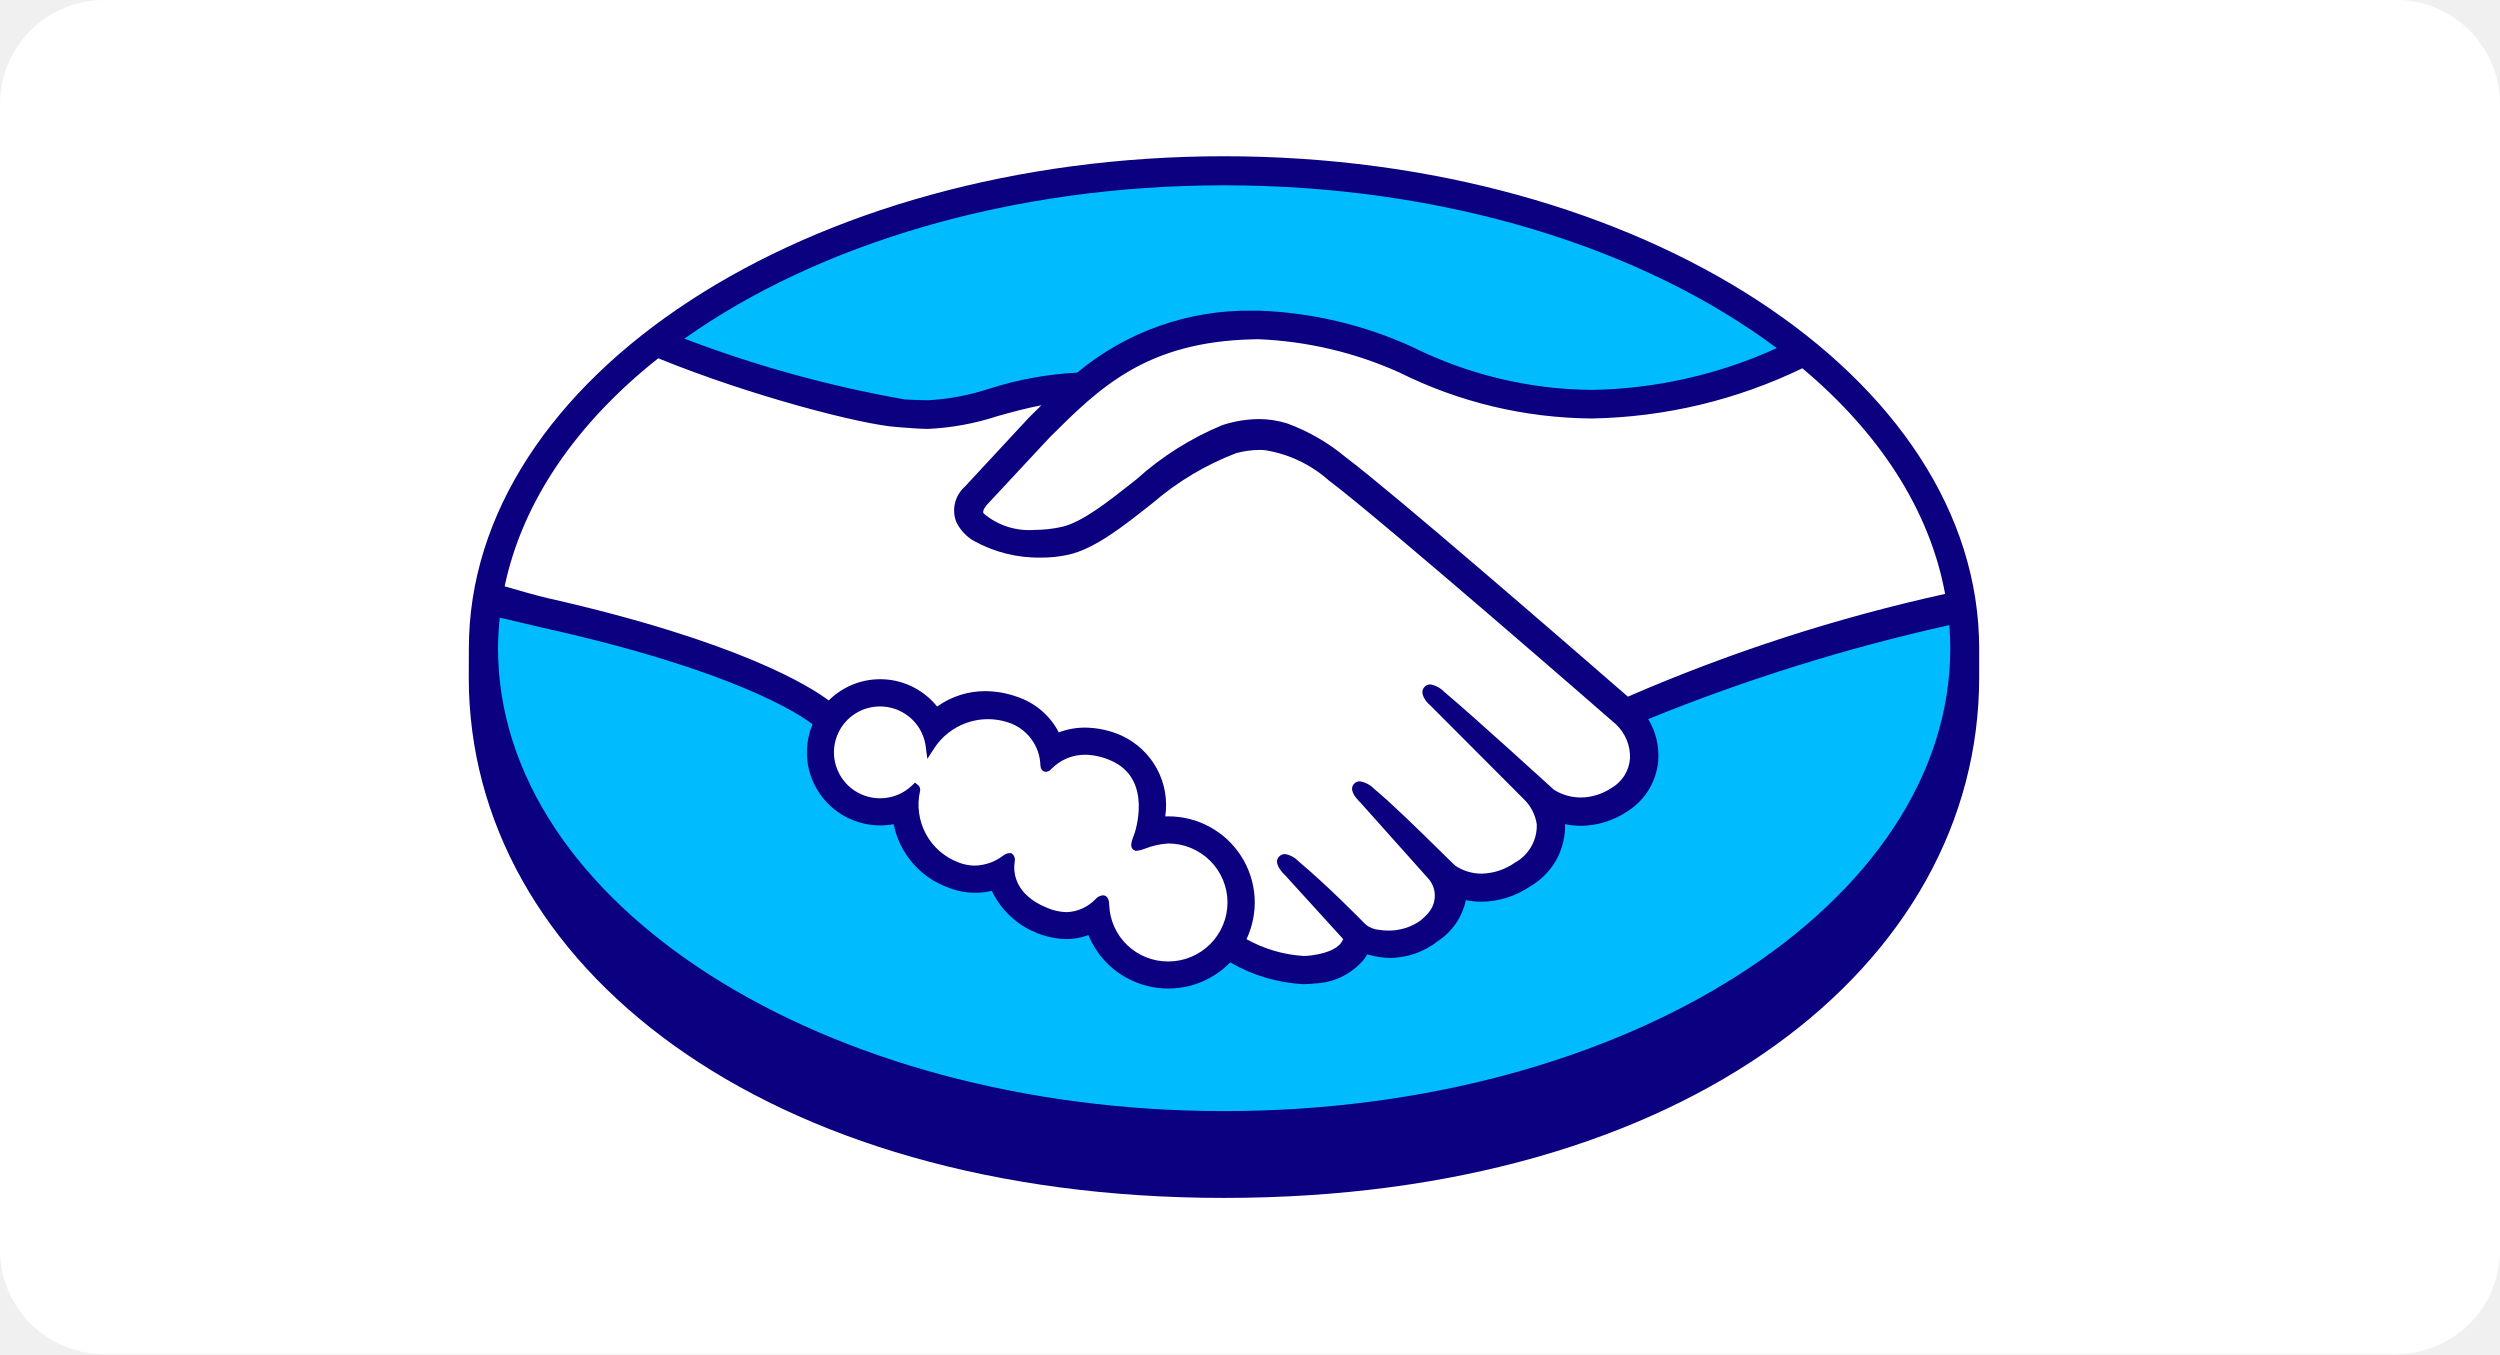
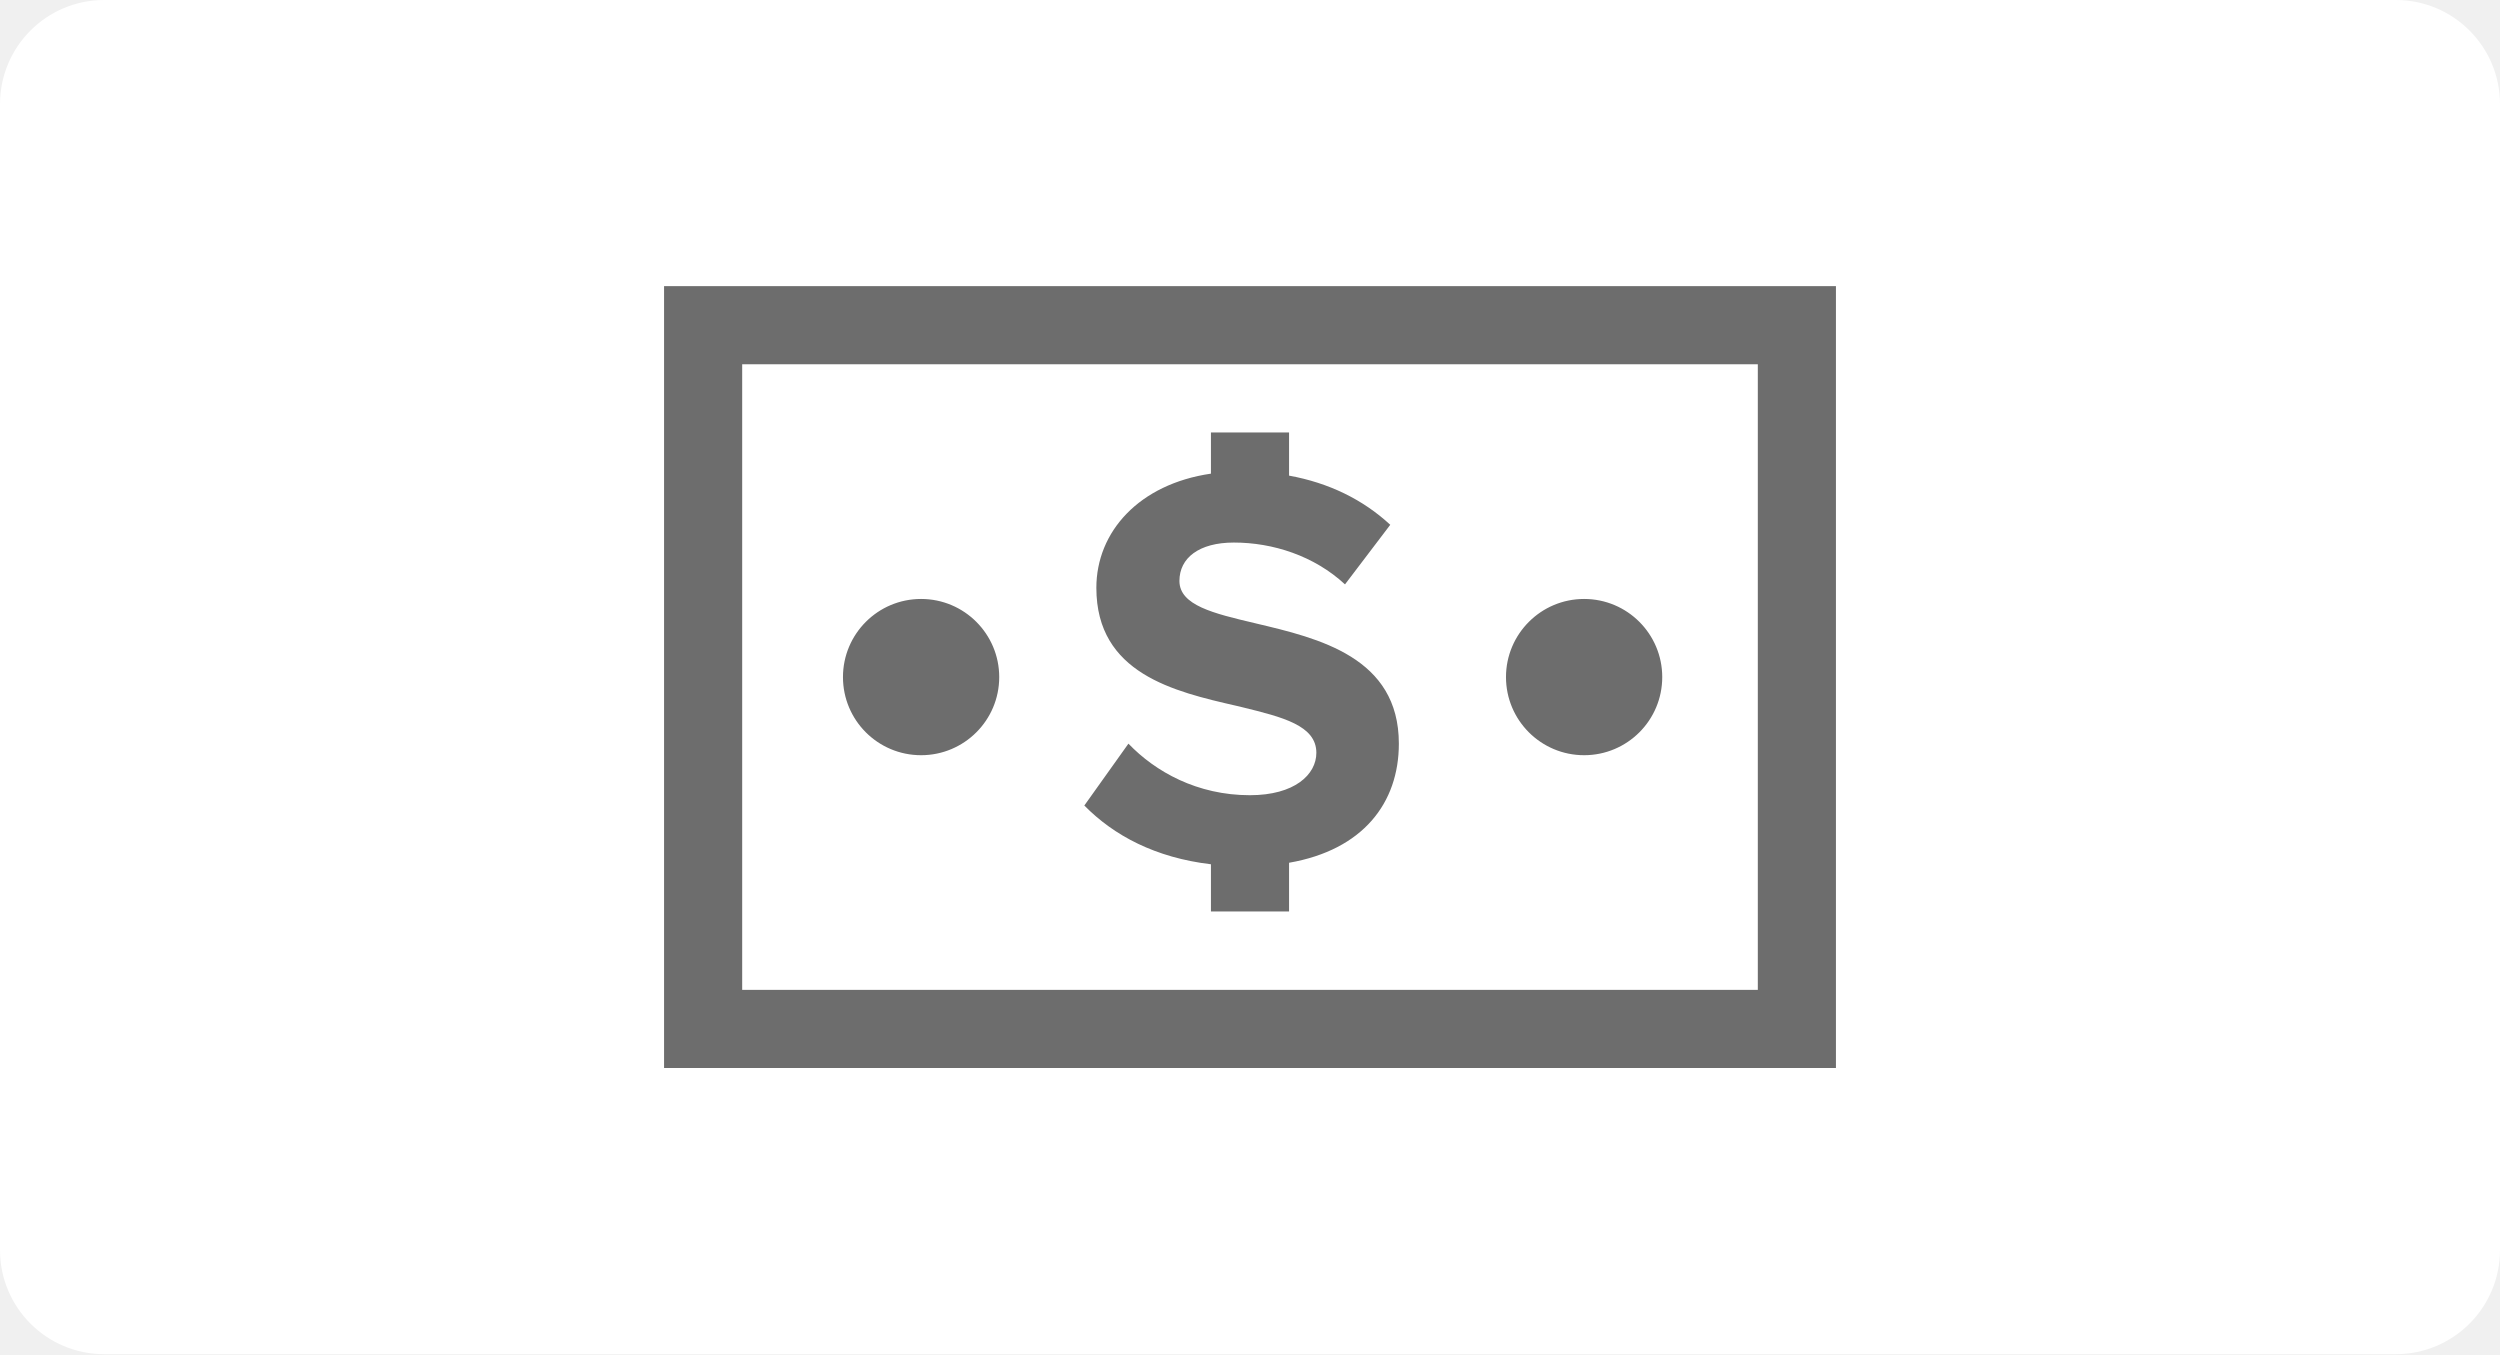
<svg xmlns="http://www.w3.org/2000/svg" width="48" height="26" viewBox="0 0 48 26" fill="none">
  <rect width="48" height="26" rx="2" fill="white" />
-   <path d="M23.503 3.375C15.645 3.375 9.275 7.436 9.275 12.446C9.275 17.455 15.645 21.909 23.503 21.909C31.362 21.909 37.731 17.455 37.731 12.446C37.731 7.436 31.361 3.375 23.503 3.375Z" fill="#00BCFF" />
-   <path d="M18.874 9.642C18.867 9.656 18.728 9.799 18.818 9.914C19.038 10.194 19.718 10.355 20.405 10.201C20.814 10.11 21.338 9.694 21.846 9.292C22.332 8.853 22.888 8.5 23.492 8.247C23.878 8.106 24.3 8.095 24.692 8.215C25.091 8.363 25.461 8.578 25.786 8.852C26.74 9.566 30.576 12.903 31.239 13.479C33.275 12.635 35.384 11.975 37.539 11.507C37.258 9.795 36.225 8.162 34.639 6.879C32.429 7.804 29.548 8.358 26.907 7.073C26.009 6.668 25.039 6.448 24.054 6.427C21.959 6.475 21.051 7.379 20.091 8.335L18.874 9.642Z" fill="white" />
-   <path d="M31.083 13.842C31.038 13.802 26.573 9.909 25.561 9.151C25.209 8.839 24.774 8.633 24.309 8.559C24.108 8.543 23.906 8.562 23.712 8.616C23.115 8.84 22.563 9.168 22.08 9.585C21.515 10.034 20.982 10.457 20.487 10.567C19.888 10.69 19.266 10.597 18.73 10.304C18.604 10.228 18.503 10.117 18.438 9.986C18.402 9.885 18.398 9.776 18.424 9.673C18.451 9.569 18.508 9.476 18.588 9.405L19.82 8.076C19.963 7.934 20.107 7.791 20.255 7.651C19.875 7.708 19.5 7.792 19.132 7.903C18.709 8.043 18.268 8.125 17.822 8.147C17.373 8.101 16.926 8.032 16.484 7.938C15.167 7.63 13.882 7.202 12.644 6.658C10.892 7.957 9.751 9.553 9.413 11.342C9.664 11.409 10.324 11.558 10.494 11.596C14.459 12.474 15.693 13.379 15.917 13.568C16.049 13.42 16.213 13.304 16.396 13.229C16.579 13.153 16.777 13.12 16.975 13.131C17.173 13.143 17.366 13.199 17.539 13.296C17.712 13.392 17.861 13.527 17.974 13.689C18.242 13.473 18.575 13.356 18.919 13.357C19.112 13.359 19.304 13.393 19.486 13.457C19.663 13.513 19.825 13.606 19.963 13.73C20.101 13.854 20.21 14.005 20.284 14.175C20.457 14.097 20.645 14.057 20.836 14.058C21.063 14.061 21.288 14.11 21.495 14.203C21.784 14.338 22.018 14.566 22.159 14.851C22.301 15.136 22.341 15.46 22.273 15.77C22.326 15.764 22.378 15.762 22.431 15.762C22.848 15.762 23.247 15.928 23.542 16.221C23.836 16.515 24.002 16.913 24.003 17.328C24.003 17.587 23.938 17.841 23.814 18.068C24.225 18.318 24.699 18.444 25.179 18.432C25.299 18.432 25.418 18.407 25.528 18.36C25.638 18.312 25.736 18.242 25.818 18.155C25.857 18.099 25.899 18.034 25.86 17.987L24.742 16.75C24.742 16.75 24.558 16.576 24.619 16.509C24.681 16.44 24.795 16.539 24.876 16.606C25.445 17.08 26.14 17.795 26.14 17.795C26.152 17.802 26.198 17.893 26.455 17.939C26.608 17.966 26.766 17.961 26.918 17.926C27.07 17.89 27.213 17.825 27.339 17.733C27.41 17.674 27.475 17.608 27.533 17.535C27.529 17.539 27.525 17.542 27.52 17.545C27.599 17.437 27.638 17.306 27.632 17.173C27.627 17.04 27.576 16.912 27.488 16.811L26.182 15.35C26.182 15.35 25.996 15.178 26.06 15.109C26.116 15.049 26.236 15.14 26.318 15.207C26.732 15.552 27.316 16.136 27.876 16.683C28.062 16.808 28.284 16.872 28.509 16.864C28.734 16.857 28.951 16.778 29.129 16.639C29.274 16.559 29.394 16.441 29.476 16.297C29.558 16.153 29.598 15.989 29.592 15.824C29.564 15.617 29.467 15.426 29.317 15.281L27.533 13.493C27.533 13.493 27.345 13.333 27.411 13.252C27.466 13.184 27.588 13.282 27.668 13.349C28.236 13.823 29.774 15.228 29.774 15.228C29.955 15.345 30.167 15.405 30.383 15.401C30.599 15.396 30.808 15.328 30.985 15.204C31.098 15.138 31.193 15.046 31.263 14.935C31.332 14.823 31.373 14.697 31.382 14.567C31.387 14.432 31.363 14.297 31.312 14.172C31.26 14.047 31.182 13.935 31.083 13.842V13.842Z" fill="white" />
-   <path d="M22.431 16.107C22.221 16.137 22.015 16.182 21.812 16.244C21.79 16.23 21.829 16.119 21.855 16.055C21.882 15.992 22.246 14.9 21.358 14.521C21.159 14.414 20.931 14.375 20.708 14.408C20.485 14.441 20.279 14.545 20.12 14.704C20.083 14.743 20.066 14.74 20.062 14.691C20.057 14.487 19.987 14.29 19.864 14.127C19.741 13.964 19.569 13.844 19.373 13.784C19.097 13.699 18.8 13.705 18.527 13.802C18.254 13.899 18.02 14.081 17.86 14.322C17.831 14.106 17.73 13.907 17.574 13.755C17.418 13.604 17.214 13.51 16.998 13.488C16.781 13.465 16.563 13.517 16.379 13.633C16.195 13.75 16.055 13.925 15.984 14.13C15.912 14.335 15.911 14.558 15.983 14.764C16.054 14.969 16.192 15.144 16.376 15.261C16.559 15.379 16.777 15.431 16.994 15.409C17.211 15.388 17.415 15.294 17.572 15.143C17.577 15.149 17.579 15.158 17.576 15.176C17.511 15.475 17.555 15.788 17.702 16.057C17.849 16.326 18.088 16.534 18.376 16.642C18.531 16.701 18.7 16.719 18.864 16.694C19.029 16.669 19.184 16.601 19.314 16.497C19.391 16.443 19.404 16.466 19.393 16.538C19.36 16.762 19.402 17.242 20.077 17.514C20.244 17.596 20.433 17.622 20.616 17.588C20.799 17.554 20.966 17.462 21.093 17.326C21.18 17.248 21.204 17.261 21.208 17.382C21.219 17.621 21.3 17.851 21.441 18.044C21.582 18.237 21.777 18.385 22.001 18.469C22.226 18.553 22.47 18.569 22.703 18.516C22.937 18.463 23.15 18.342 23.316 18.17C23.481 17.997 23.592 17.78 23.635 17.545C23.678 17.31 23.65 17.067 23.556 16.848C23.462 16.628 23.305 16.441 23.105 16.309C22.905 16.178 22.671 16.108 22.431 16.107H22.431Z" fill="white" />
-   <path d="M23.501 3C15.493 3 9.002 7.244 9.002 12.45C9.002 12.585 9 12.956 9 13.004C9 18.527 14.674 23 23.499 23C32.378 23 38 18.528 38 13.005V12.45C38 7.244 31.508 3 23.501 3ZM37.346 11.403C35.257 11.864 33.217 12.524 31.256 13.376C29.88 12.18 26.701 9.426 25.841 8.782C25.507 8.502 25.127 8.282 24.718 8.131C24.54 8.075 24.355 8.046 24.168 8.046C23.93 8.049 23.694 8.088 23.468 8.163C22.863 8.413 22.306 8.765 21.821 9.202L21.793 9.224C21.294 9.62 20.778 10.029 20.387 10.116C20.216 10.154 20.041 10.174 19.866 10.174C19.691 10.188 19.514 10.168 19.346 10.114C19.178 10.06 19.022 9.974 18.888 9.86C18.864 9.829 18.88 9.779 18.936 9.707L18.944 9.697L20.154 8.398C21.102 7.454 21.997 6.562 24.057 6.515C24.092 6.514 24.126 6.513 24.16 6.513C25.096 6.551 26.016 6.768 26.869 7.152C28.016 7.724 29.279 8.025 30.561 8.035C31.963 8.01 33.343 7.682 34.605 7.071C36.075 8.303 37.05 9.787 37.346 11.403ZM23.503 3.558C27.754 3.558 31.557 4.772 34.114 6.684C32.999 7.192 31.79 7.465 30.564 7.486C29.364 7.476 28.182 7.193 27.11 6.658C26.182 6.236 25.18 6 24.161 5.964C24.122 5.964 24.083 5.964 24.045 5.965C22.817 5.947 21.625 6.369 20.683 7.154C20.113 7.184 19.55 7.287 19.006 7.459C18.624 7.586 18.226 7.662 17.824 7.685C17.673 7.685 17.4 7.671 17.375 7.67C15.929 7.416 14.511 7.025 13.14 6.502C15.692 4.695 19.389 3.558 23.503 3.558ZM12.638 6.879C14.406 7.6 16.552 8.157 17.23 8.2C17.42 8.213 17.621 8.234 17.823 8.235C18.277 8.213 18.726 8.13 19.157 7.988C19.414 7.916 19.697 7.838 19.995 7.781C19.915 7.859 19.836 7.937 19.756 8.017L18.527 9.342C18.434 9.425 18.367 9.534 18.337 9.655C18.307 9.775 18.315 9.902 18.359 10.019C18.43 10.166 18.542 10.29 18.682 10.376C19.079 10.6 19.53 10.714 19.987 10.706C20.162 10.707 20.336 10.689 20.507 10.652C21.023 10.537 21.563 10.108 22.136 9.654C22.61 9.246 23.152 8.923 23.737 8.699C23.882 8.661 24.032 8.64 24.183 8.638C24.222 8.638 24.26 8.64 24.298 8.645C24.749 8.719 25.169 8.919 25.509 9.221C26.518 9.977 30.984 13.869 31.028 13.908C31.116 13.992 31.186 14.093 31.232 14.206C31.279 14.319 31.3 14.44 31.296 14.562C31.288 14.678 31.251 14.791 31.189 14.89C31.126 14.99 31.041 15.072 30.939 15.13C30.765 15.246 30.562 15.309 30.353 15.312C30.17 15.312 29.99 15.261 29.835 15.163C29.819 15.149 28.289 13.751 27.726 13.281C27.655 13.207 27.562 13.158 27.461 13.141C27.439 13.14 27.417 13.145 27.396 13.155C27.376 13.164 27.358 13.178 27.344 13.196C27.256 13.304 27.355 13.455 27.472 13.554L29.259 15.345C29.392 15.474 29.479 15.644 29.506 15.827C29.511 15.977 29.474 16.126 29.399 16.256C29.324 16.387 29.214 16.494 29.082 16.566C28.896 16.696 28.676 16.769 28.448 16.774C28.267 16.774 28.089 16.721 27.939 16.62L27.682 16.369C27.214 15.909 26.73 15.434 26.376 15.139C26.304 15.066 26.211 15.018 26.109 15.002C26.088 15.001 26.067 15.005 26.048 15.014C26.028 15.022 26.011 15.034 25.997 15.05C25.956 15.094 25.928 15.175 26.029 15.308C26.056 15.344 26.087 15.377 26.119 15.408L27.423 16.868C27.499 16.953 27.543 17.061 27.548 17.174C27.553 17.288 27.52 17.399 27.453 17.491L27.407 17.549C27.369 17.59 27.328 17.629 27.285 17.666C27.101 17.801 26.877 17.871 26.648 17.867C26.589 17.867 26.53 17.862 26.472 17.852C26.377 17.845 26.286 17.807 26.215 17.744L26.198 17.728C26.127 17.654 25.47 16.986 24.926 16.533C24.859 16.462 24.77 16.414 24.672 16.398C24.65 16.398 24.628 16.402 24.608 16.411C24.588 16.42 24.569 16.434 24.555 16.45C24.447 16.568 24.609 16.743 24.677 16.808L25.789 18.03C25.78 18.057 25.766 18.082 25.747 18.105C25.708 18.16 25.573 18.294 25.169 18.345C25.12 18.351 25.071 18.354 25.022 18.354C24.639 18.329 24.267 18.219 23.933 18.032C24.052 17.78 24.105 17.502 24.088 17.224C24.07 16.946 23.983 16.677 23.833 16.442C23.683 16.206 23.477 16.013 23.232 15.879C22.987 15.744 22.712 15.674 22.433 15.674C22.413 15.674 22.392 15.674 22.373 15.675C22.42 15.36 22.364 15.039 22.212 14.758C22.06 14.479 21.821 14.255 21.531 14.122C21.313 14.025 21.077 13.973 20.837 13.97C20.663 13.969 20.491 14 20.329 14.062C20.16 13.735 19.868 13.488 19.516 13.374C19.325 13.307 19.124 13.272 18.921 13.27C18.588 13.268 18.263 13.372 17.993 13.566C17.871 13.413 17.717 13.287 17.542 13.197C17.367 13.106 17.175 13.054 16.978 13.043C16.782 13.032 16.585 13.062 16.401 13.132C16.217 13.203 16.05 13.31 15.911 13.449C15.564 13.185 14.191 12.316 10.515 11.484C10.339 11.445 9.94 11.331 9.689 11.258C10.034 9.613 11.083 8.111 12.638 6.879H12.638ZM19.457 16.416L19.418 16.38H19.377C19.336 16.383 19.297 16.399 19.265 16.425C19.107 16.547 18.915 16.615 18.715 16.62C18.61 16.619 18.506 16.599 18.409 16.561C18.139 16.461 17.915 16.266 17.778 16.014C17.642 15.761 17.601 15.467 17.665 15.188C17.67 15.167 17.669 15.146 17.662 15.127C17.656 15.107 17.644 15.089 17.628 15.075L17.568 15.026L17.512 15.08C17.348 15.238 17.129 15.327 16.9 15.327C16.73 15.328 16.563 15.279 16.419 15.188C16.276 15.096 16.162 14.965 16.092 14.811C16.021 14.656 15.996 14.485 16.021 14.317C16.046 14.149 16.119 13.992 16.231 13.864C16.343 13.736 16.49 13.644 16.654 13.597C16.818 13.551 16.992 13.553 17.155 13.602C17.318 13.652 17.463 13.747 17.573 13.877C17.683 14.006 17.752 14.165 17.774 14.333L17.805 14.57L17.935 14.37C18.082 14.142 18.301 13.97 18.556 13.879C18.812 13.788 19.091 13.784 19.349 13.868C19.528 13.924 19.684 14.034 19.796 14.183C19.909 14.332 19.971 14.512 19.976 14.698C19.985 14.813 20.067 14.819 20.083 14.819C20.103 14.817 20.122 14.812 20.14 14.803C20.157 14.793 20.173 14.781 20.185 14.765C20.27 14.678 20.371 14.608 20.483 14.561C20.595 14.514 20.715 14.49 20.837 14.491C21.005 14.495 21.171 14.532 21.325 14.601C22.158 14.957 21.78 16.012 21.776 16.023C21.704 16.198 21.701 16.275 21.768 16.32L21.801 16.335H21.826C21.881 16.329 21.935 16.314 21.987 16.293C22.129 16.237 22.279 16.204 22.431 16.195H22.432C22.581 16.195 22.729 16.224 22.866 16.281C23.004 16.338 23.13 16.422 23.235 16.527C23.34 16.632 23.424 16.757 23.481 16.894C23.538 17.032 23.568 17.179 23.568 17.328C23.568 17.477 23.538 17.624 23.481 17.761C23.424 17.898 23.34 18.023 23.235 18.128C23.129 18.233 23.004 18.317 22.866 18.374C22.728 18.431 22.58 18.46 22.431 18.46C22.138 18.462 21.856 18.35 21.645 18.148C21.433 17.947 21.309 17.671 21.297 17.38C21.296 17.328 21.29 17.19 21.173 17.19C21.119 17.196 21.07 17.222 21.035 17.262C20.89 17.416 20.69 17.506 20.478 17.513C20.352 17.51 20.227 17.483 20.111 17.433C19.464 17.172 19.455 16.729 19.481 16.551C19.487 16.528 19.488 16.504 19.484 16.481C19.48 16.457 19.471 16.435 19.457 16.416V16.416ZM23.503 21.333C15.804 21.333 9.562 17.354 9.562 12.446C9.563 12.249 9.574 12.053 9.595 11.858C9.657 11.873 10.268 12.019 10.395 12.047C14.15 12.878 15.391 13.743 15.601 13.906C15.512 14.119 15.477 14.351 15.499 14.581C15.521 14.81 15.6 15.031 15.729 15.223C15.857 15.415 16.032 15.573 16.236 15.682C16.44 15.791 16.668 15.848 16.9 15.848C16.986 15.848 17.073 15.84 17.158 15.824C17.213 16.102 17.34 16.361 17.526 16.575C17.712 16.789 17.951 16.952 18.219 17.046C18.379 17.109 18.549 17.141 18.721 17.142C18.829 17.143 18.936 17.13 19.041 17.103C19.17 17.373 19.371 17.603 19.623 17.767C19.875 17.931 20.167 18.022 20.467 18.031C20.614 18.031 20.759 18.005 20.897 17.954C21.001 18.208 21.167 18.432 21.38 18.606C21.593 18.78 21.846 18.898 22.116 18.95C22.386 19.002 22.665 18.986 22.928 18.904C23.19 18.821 23.428 18.675 23.62 18.478C24.048 18.727 24.53 18.87 25.025 18.896C25.096 18.896 25.167 18.891 25.237 18.883C25.42 18.877 25.599 18.833 25.764 18.753C25.928 18.672 26.073 18.558 26.19 18.418C26.212 18.388 26.232 18.356 26.249 18.323C26.395 18.367 26.546 18.391 26.698 18.393C27.028 18.387 27.347 18.273 27.606 18.07C27.88 17.891 28.072 17.612 28.142 17.293C28.142 17.29 28.143 17.286 28.143 17.282C28.243 17.303 28.345 17.313 28.447 17.313C28.78 17.309 29.105 17.206 29.38 17.018C29.589 16.897 29.761 16.723 29.879 16.513C29.997 16.302 30.055 16.064 30.049 15.824C30.15 15.845 30.253 15.855 30.357 15.856C30.668 15.852 30.971 15.759 31.23 15.588C31.402 15.483 31.547 15.339 31.653 15.168C31.758 14.997 31.822 14.803 31.838 14.603C31.859 14.324 31.791 14.046 31.645 13.807C33.518 13.045 35.453 12.441 37.427 12.002C37.439 12.149 37.445 12.297 37.445 12.446C37.445 17.354 31.203 21.333 23.503 21.333L23.503 21.333Z" fill="#0A0080" />
+   <path fill-rule="evenodd" clip-rule="evenodd" d="M12.75 5.494H35.25V20.506H12.75V5.494ZM14.25 6.994V19.006H33.75V6.994H14.25ZM21.666 14.278L20.819 15.466C21.387 16.044 22.185 16.468 23.25 16.594V17.5H24.75V16.565C26.169 16.318 26.858 15.417 26.858 14.278C26.858 12.618 25.32 12.255 24.11 11.969L24.108 11.968L24.086 11.963C23.303 11.778 22.645 11.623 22.645 11.154C22.645 10.714 23.019 10.417 23.69 10.417C24.438 10.417 25.23 10.67 25.824 11.22L26.693 10.076C26.167 9.59 25.514 9.271 24.75 9.132V8.303H23.25V9.094C21.871 9.295 21.05 10.209 21.05 11.286C21.05 12.935 22.549 13.279 23.74 13.552L23.789 13.563L23.849 13.578C24.625 13.769 25.274 13.928 25.274 14.454C25.274 14.872 24.856 15.268 23.998 15.268C22.986 15.268 22.183 14.817 21.666 14.278ZM30.415 14.5C31.244 14.5 31.915 13.829 31.915 13C31.915 12.172 31.244 11.5 30.415 11.5C29.587 11.5 28.915 12.172 28.915 13C28.915 13.829 29.587 14.5 30.415 14.5ZM19.185 13C19.185 13.829 18.513 14.5 17.685 14.5C16.856 14.5 16.185 13.829 16.185 13C16.185 12.172 16.856 11.5 17.685 11.5C18.513 11.5 19.185 12.172 19.185 13Z" fill="#6D6D6D" />
</svg>
